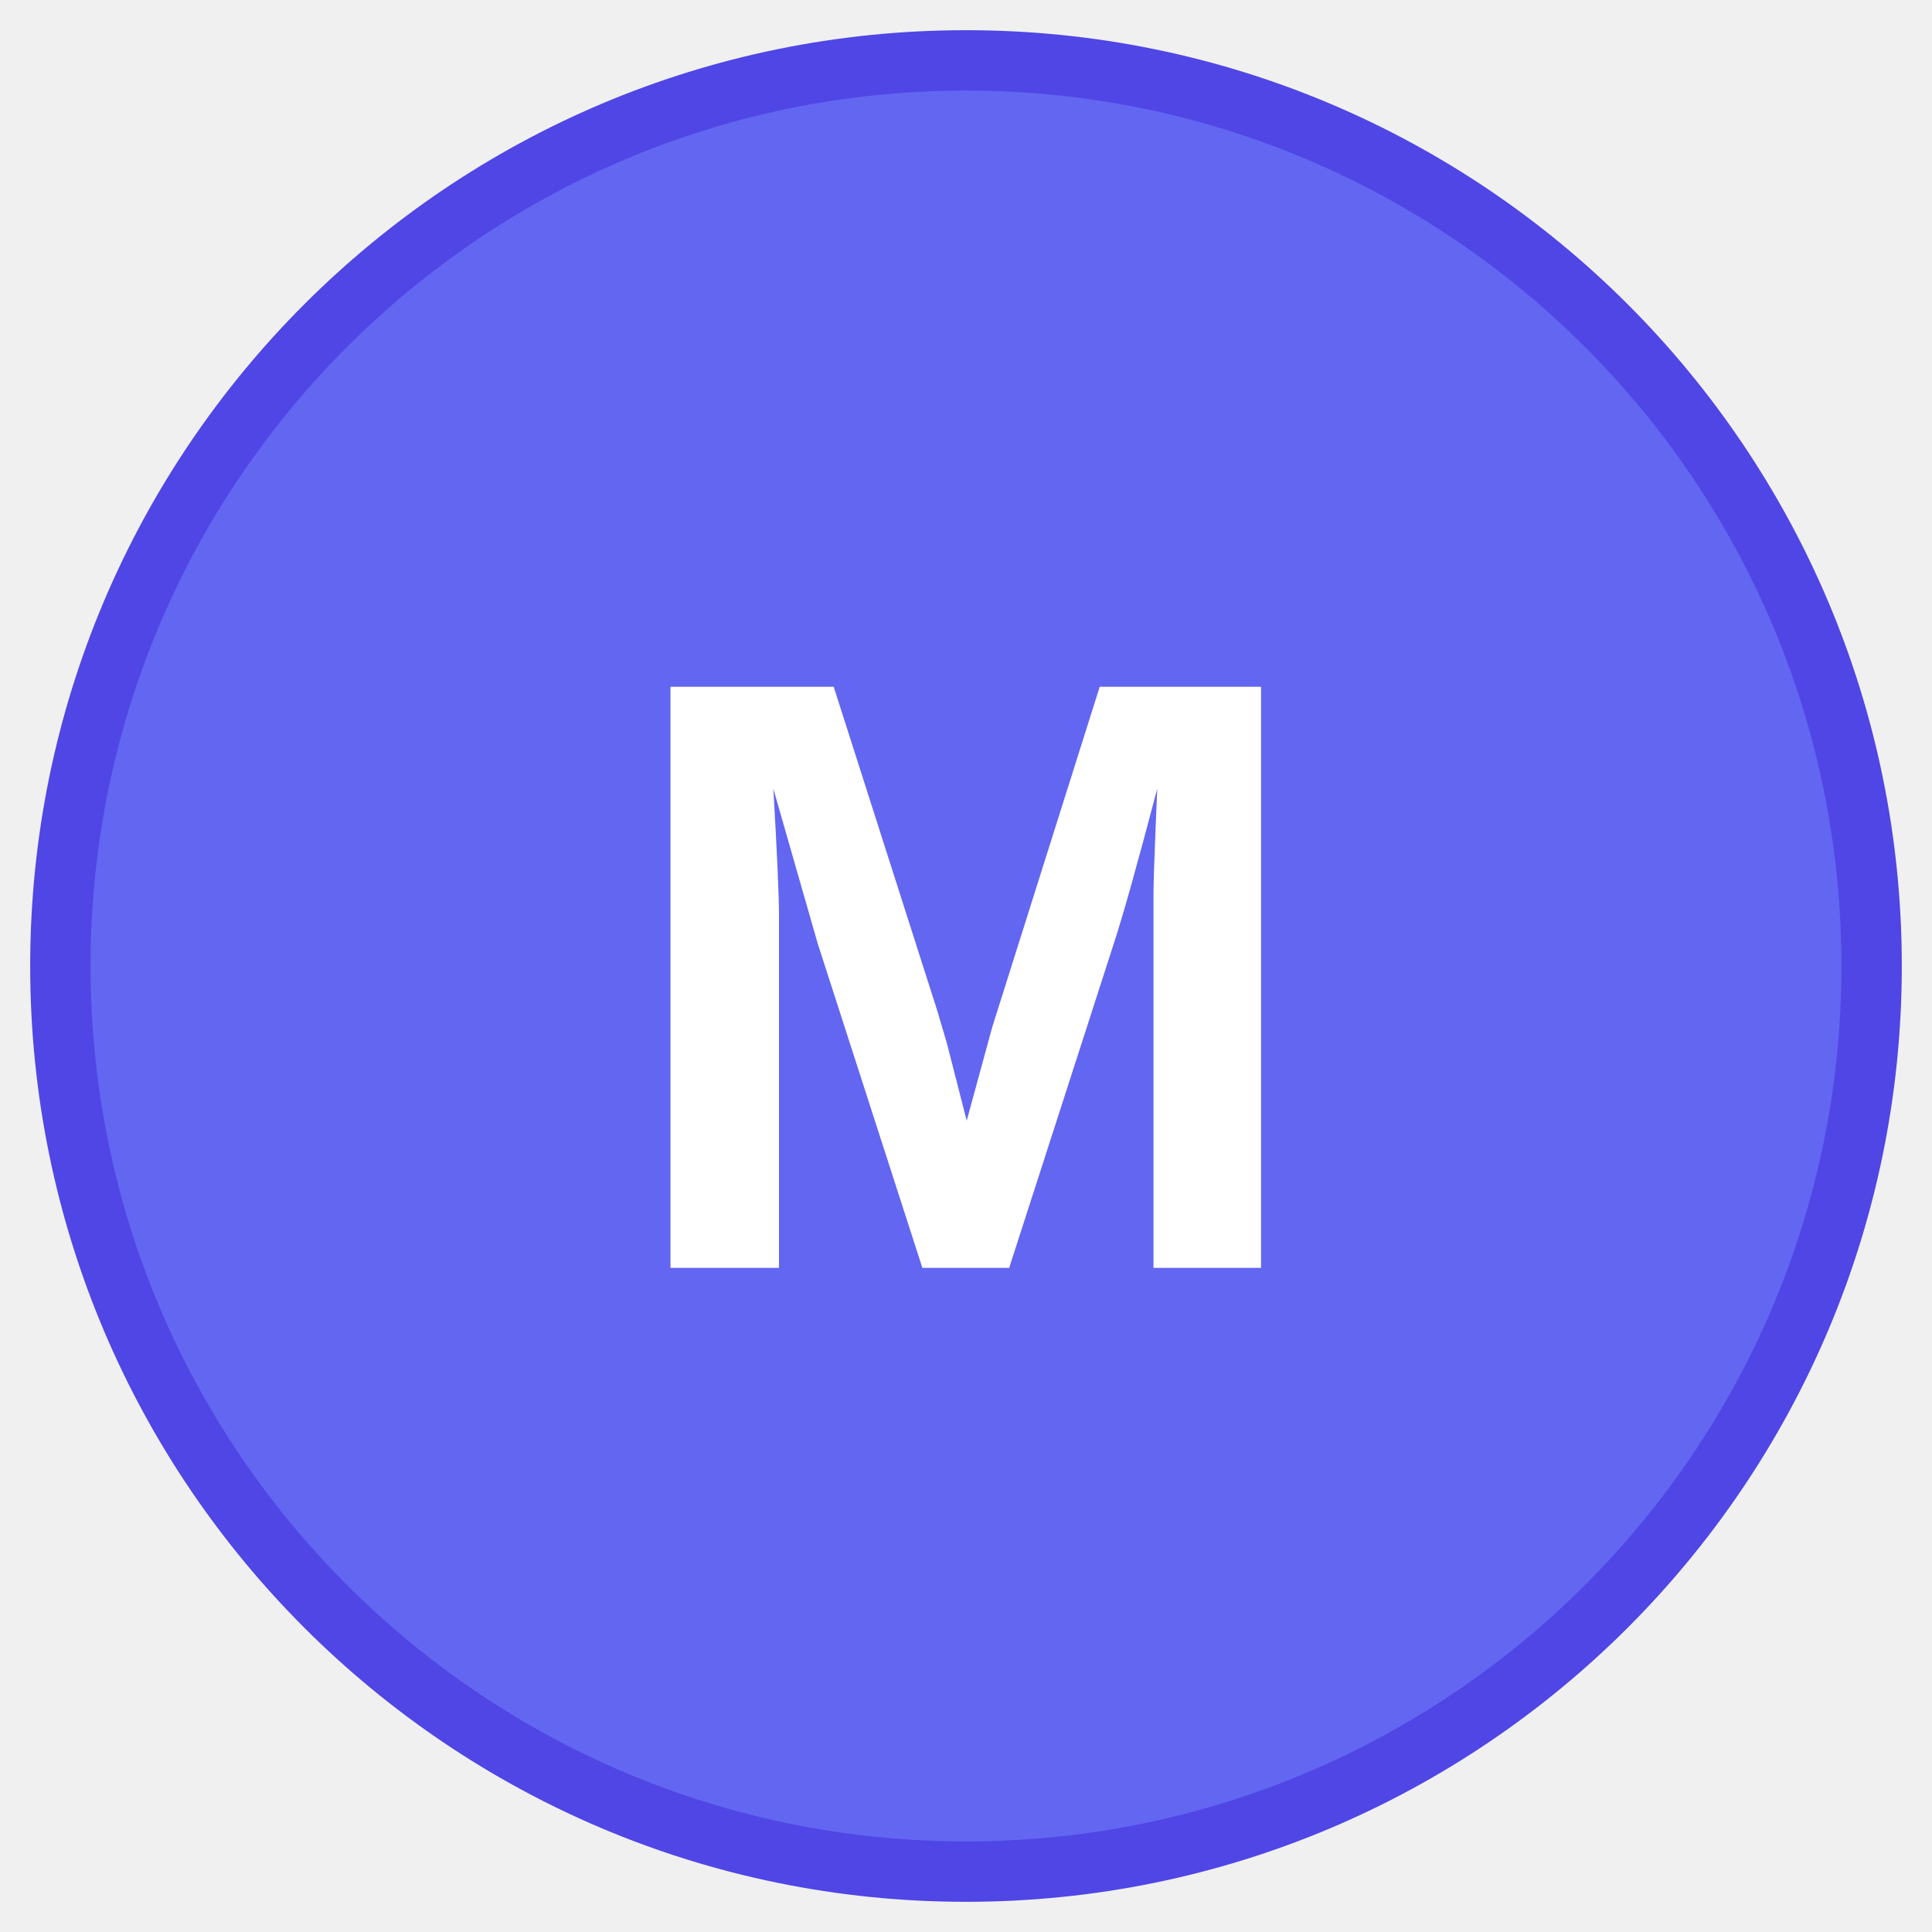
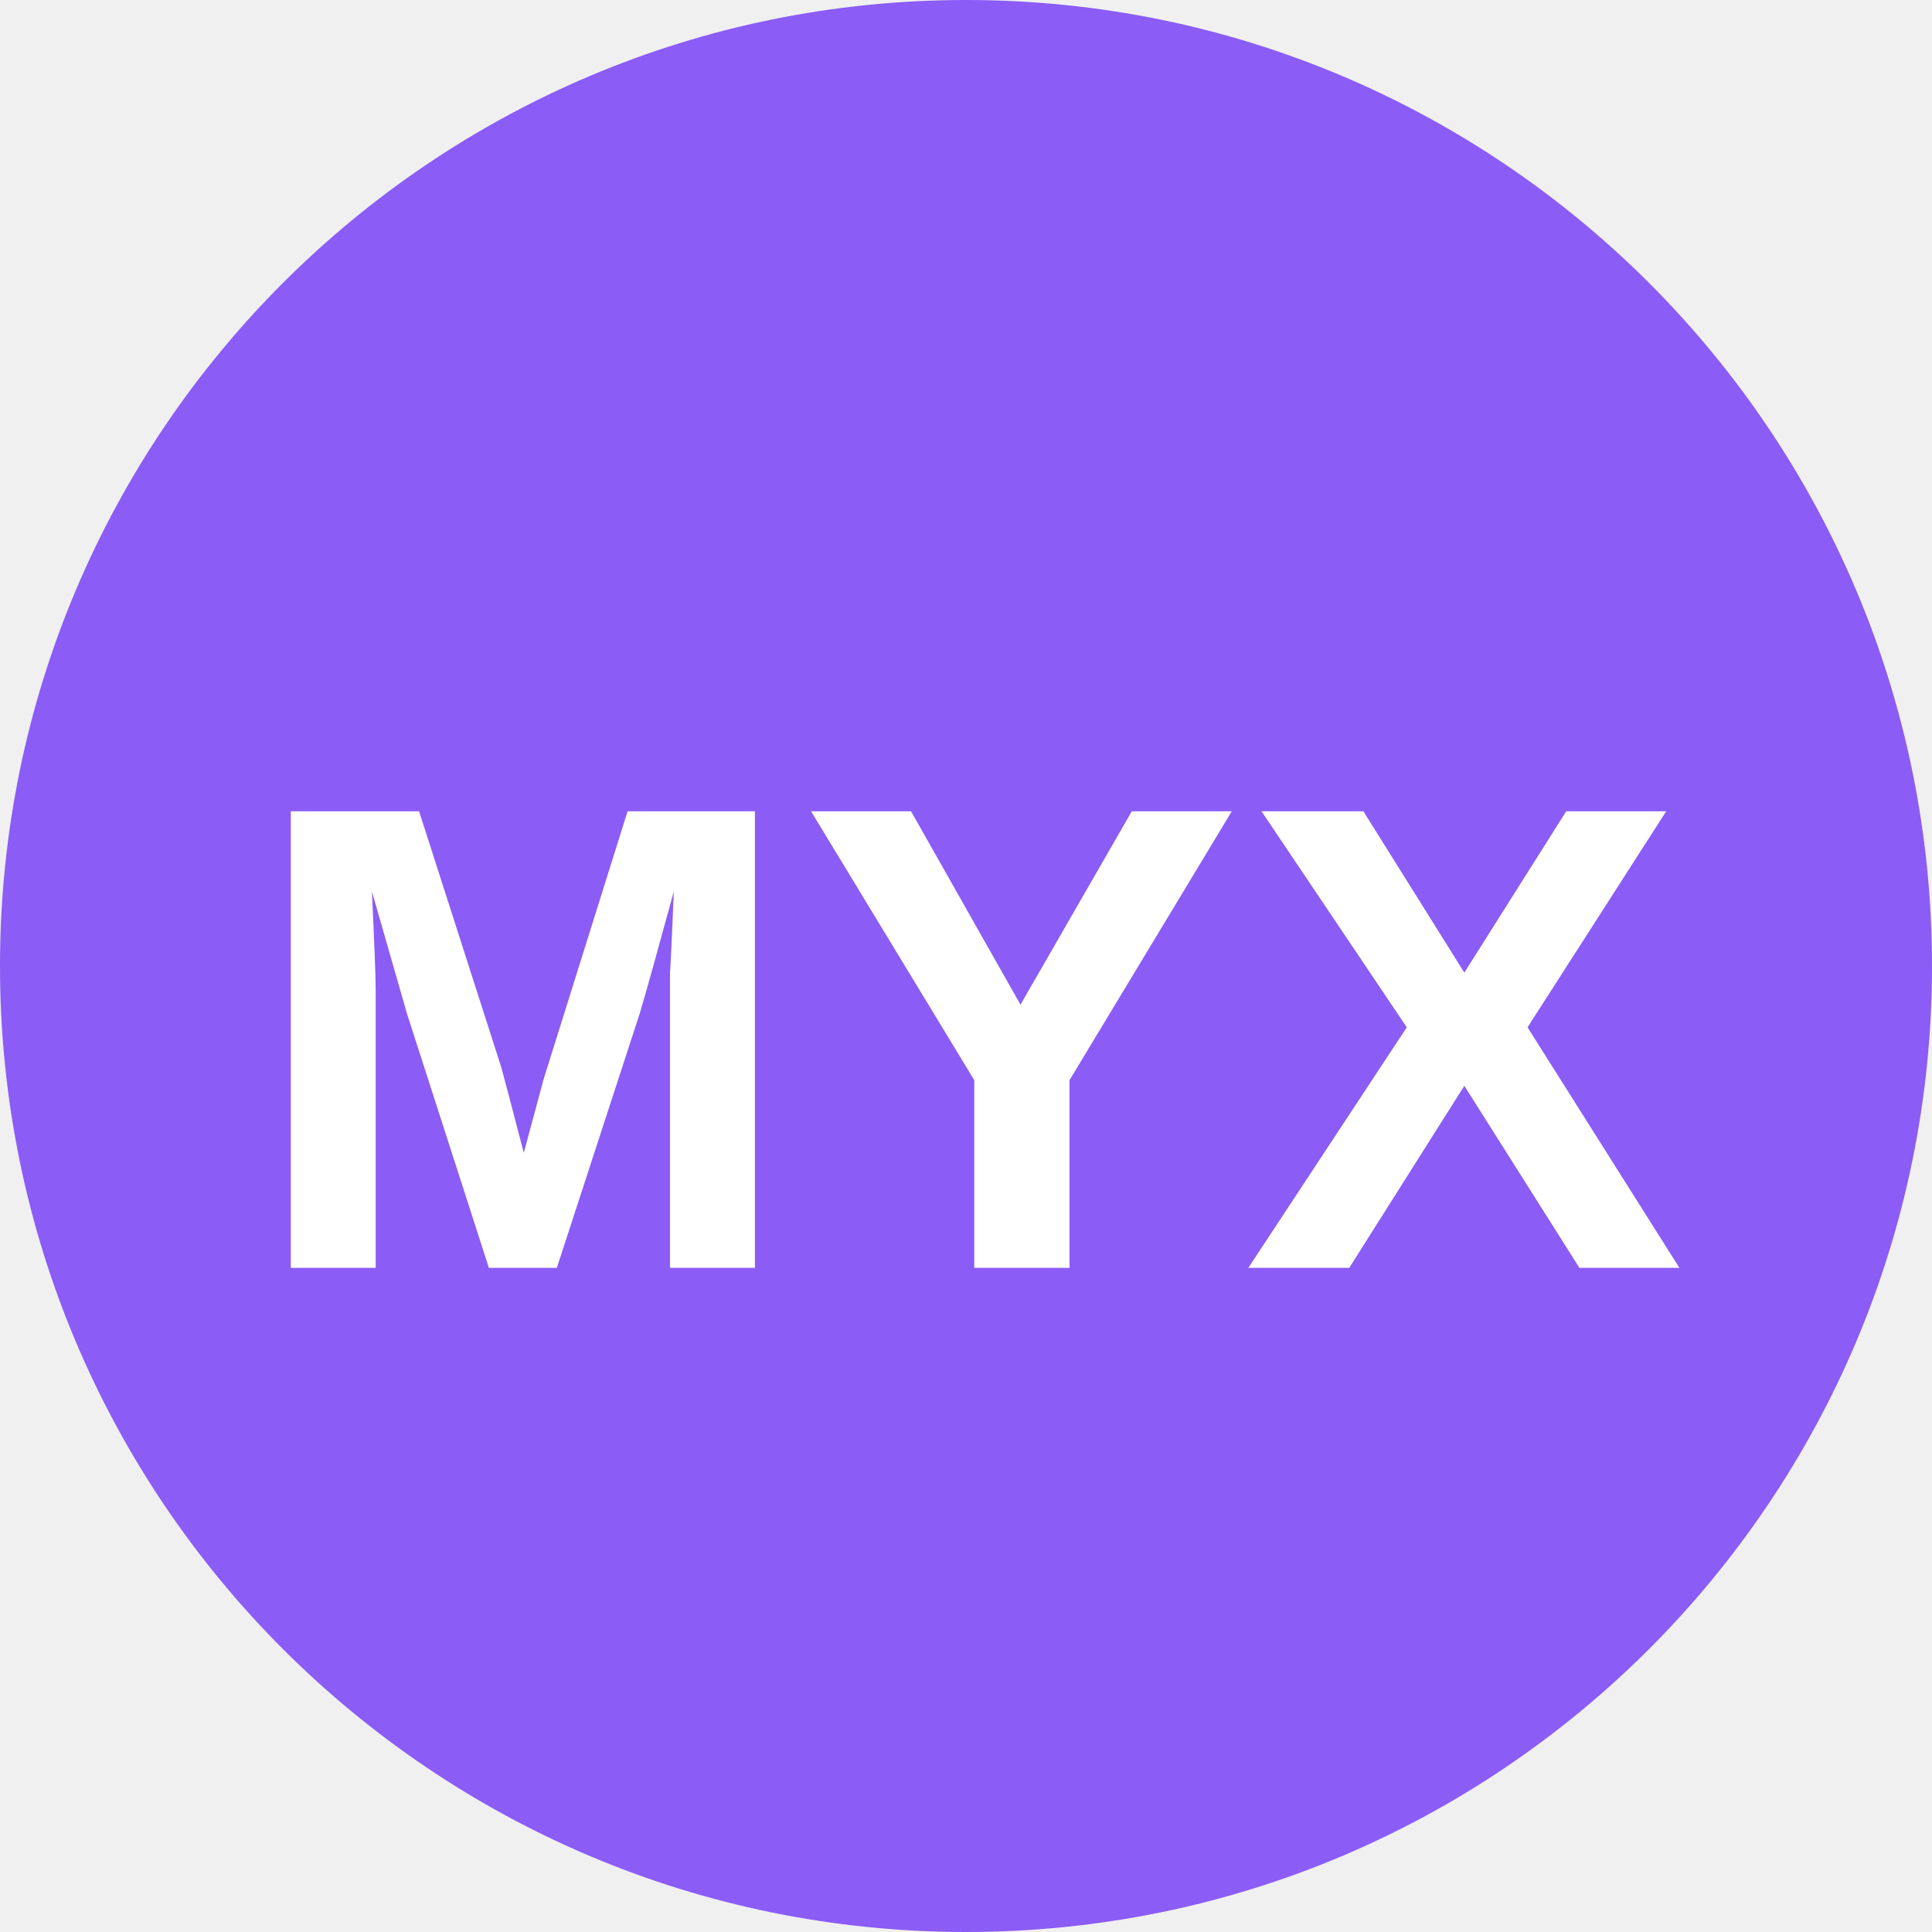
- <svg xmlns="http://www.w3.org/2000/svg" viewBox="0 0 32 32" width="32" height="32">
-   <circle cx="16" cy="16" r="15" fill="#6366f1" stroke="#4f46e5" stroke-width="1" />
-   <text x="16" y="21" text-anchor="middle" fill="white" font-family="Arial,sans-serif" font-size="14" font-weight="bold">M</text>
+ <svg xmlns="http://www.w3.org/2000/svg" viewBox="0 0 32 32">
+   <circle cx="16" cy="16" r="16" fill="#8B5CF6" />
+   <text x="16" y="21" text-anchor="middle" fill="white" font-family="Arial,sans-serif" font-size="11" font-weight="bold">MYX</text>
</svg>
